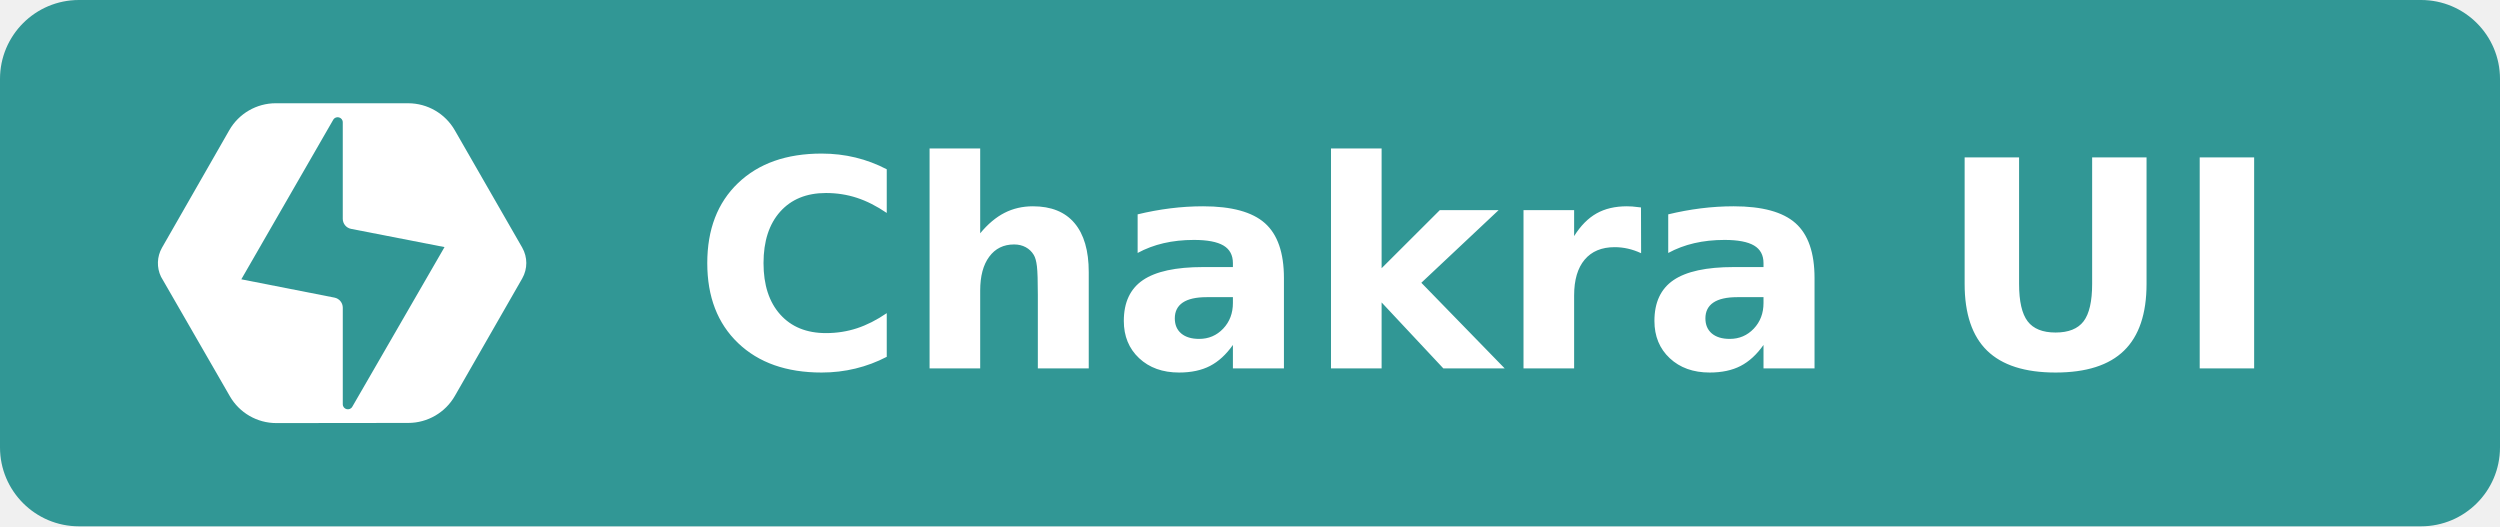
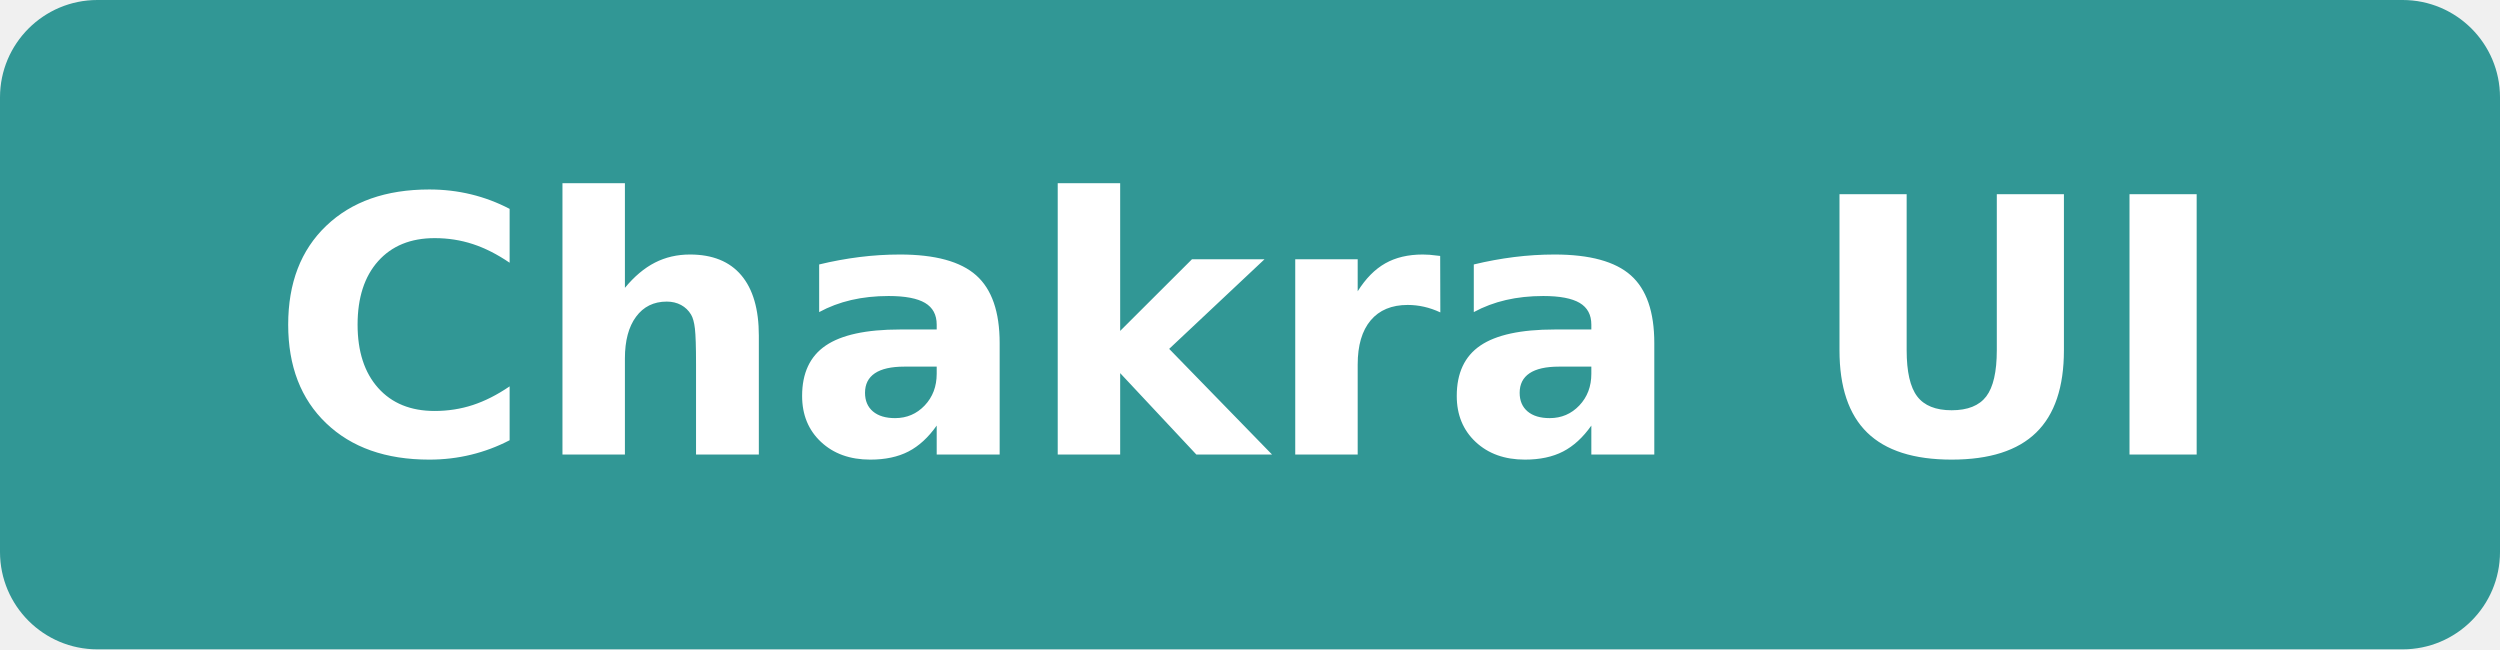
- <svg xmlns="http://www.w3.org/2000/svg" width="95" height="20" role="img" aria-label="Chakra UI">
-   <rect width="95" height="20" fill="#319795" rx="3" />
+ <svg xmlns="http://www.w3.org/2000/svg" width="77" height="20" role="img" aria-label="Chakra UI">
+   <rect width="77" height="20" fill="#319795" rx="3" />
  <g fill="#fff" text-anchor="middle" font-family="Verdana,Geneva,DejaVu Sans,sans-serif" text-rendering="geometricPrecision" font-size="110">
-     <g transform="translate(6, 3)">
-       <svg x="0" y="0" width="14" height="14" viewBox="0 0 24 24">
-         <path d="M0 0h24v24H0z" fill="none" />
-         <path fill="#ffffff" d="M7.678 1.583a3.49 3.49 0 0 0-3.03 1.76L.265 10.997a2.04 2.04 0 0 0-.064 1.886l4.486 7.784a3.49 3.49 0 0 0 3.03 1.751l8.602-.01a3.5 3.5 0 0 0 3.026-1.759l4.39-7.655a2.03 2.03 0 0 0-.002-2.008L19.339 3.34a3.5 3.5 0 0 0-3.028-1.756Zm4.365 1.244V9.11c0 .32.226.595.54.656l6.089 1.187q-3.006 5.2-6.008 10.4c-.17.296-.62.176-.62-.166v-6.286a.67.67 0 0 0-.538-.656l-6.072-1.193l5.988-10.393c.168-.29.621-.178.621.168" />
-       </svg>
-     </g>
-     <text x="565" y="140" transform="scale(.1)" font-weight="bold">Chakra UI</text>
+     <text x="385" y="140" transform="scale(.1)" font-weight="bold">Chakra UI</text>
  </g>
</svg>
